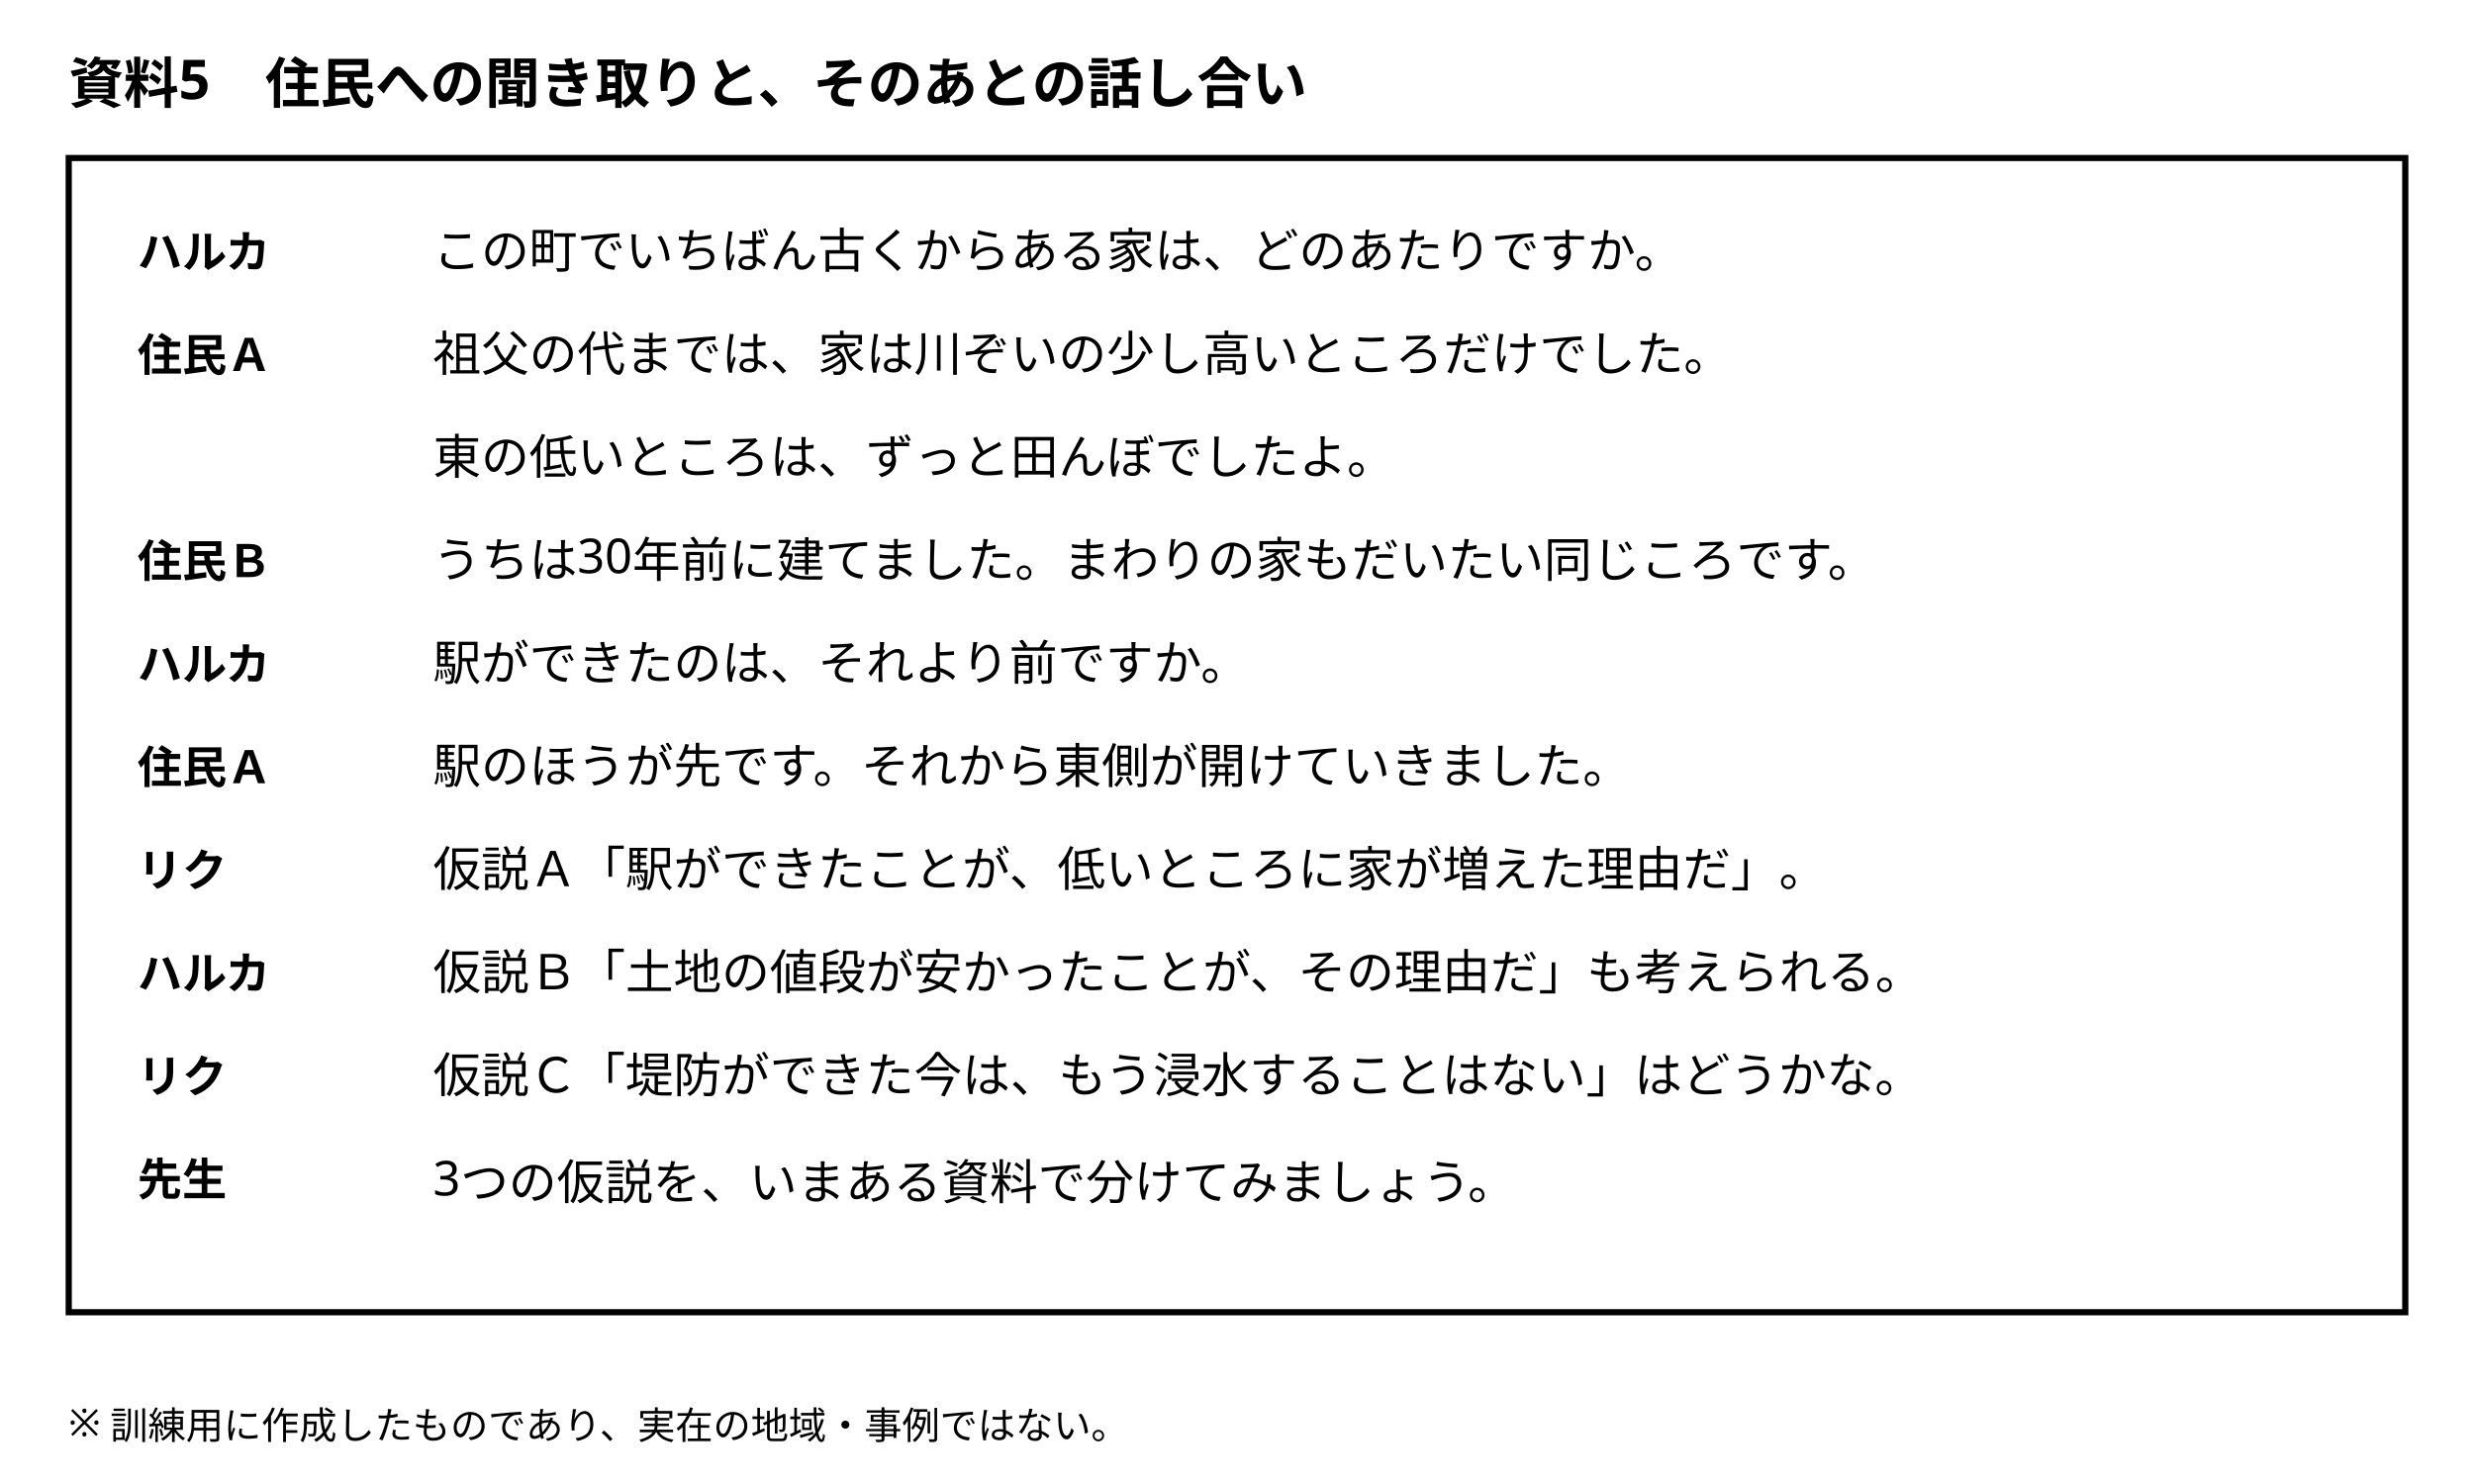
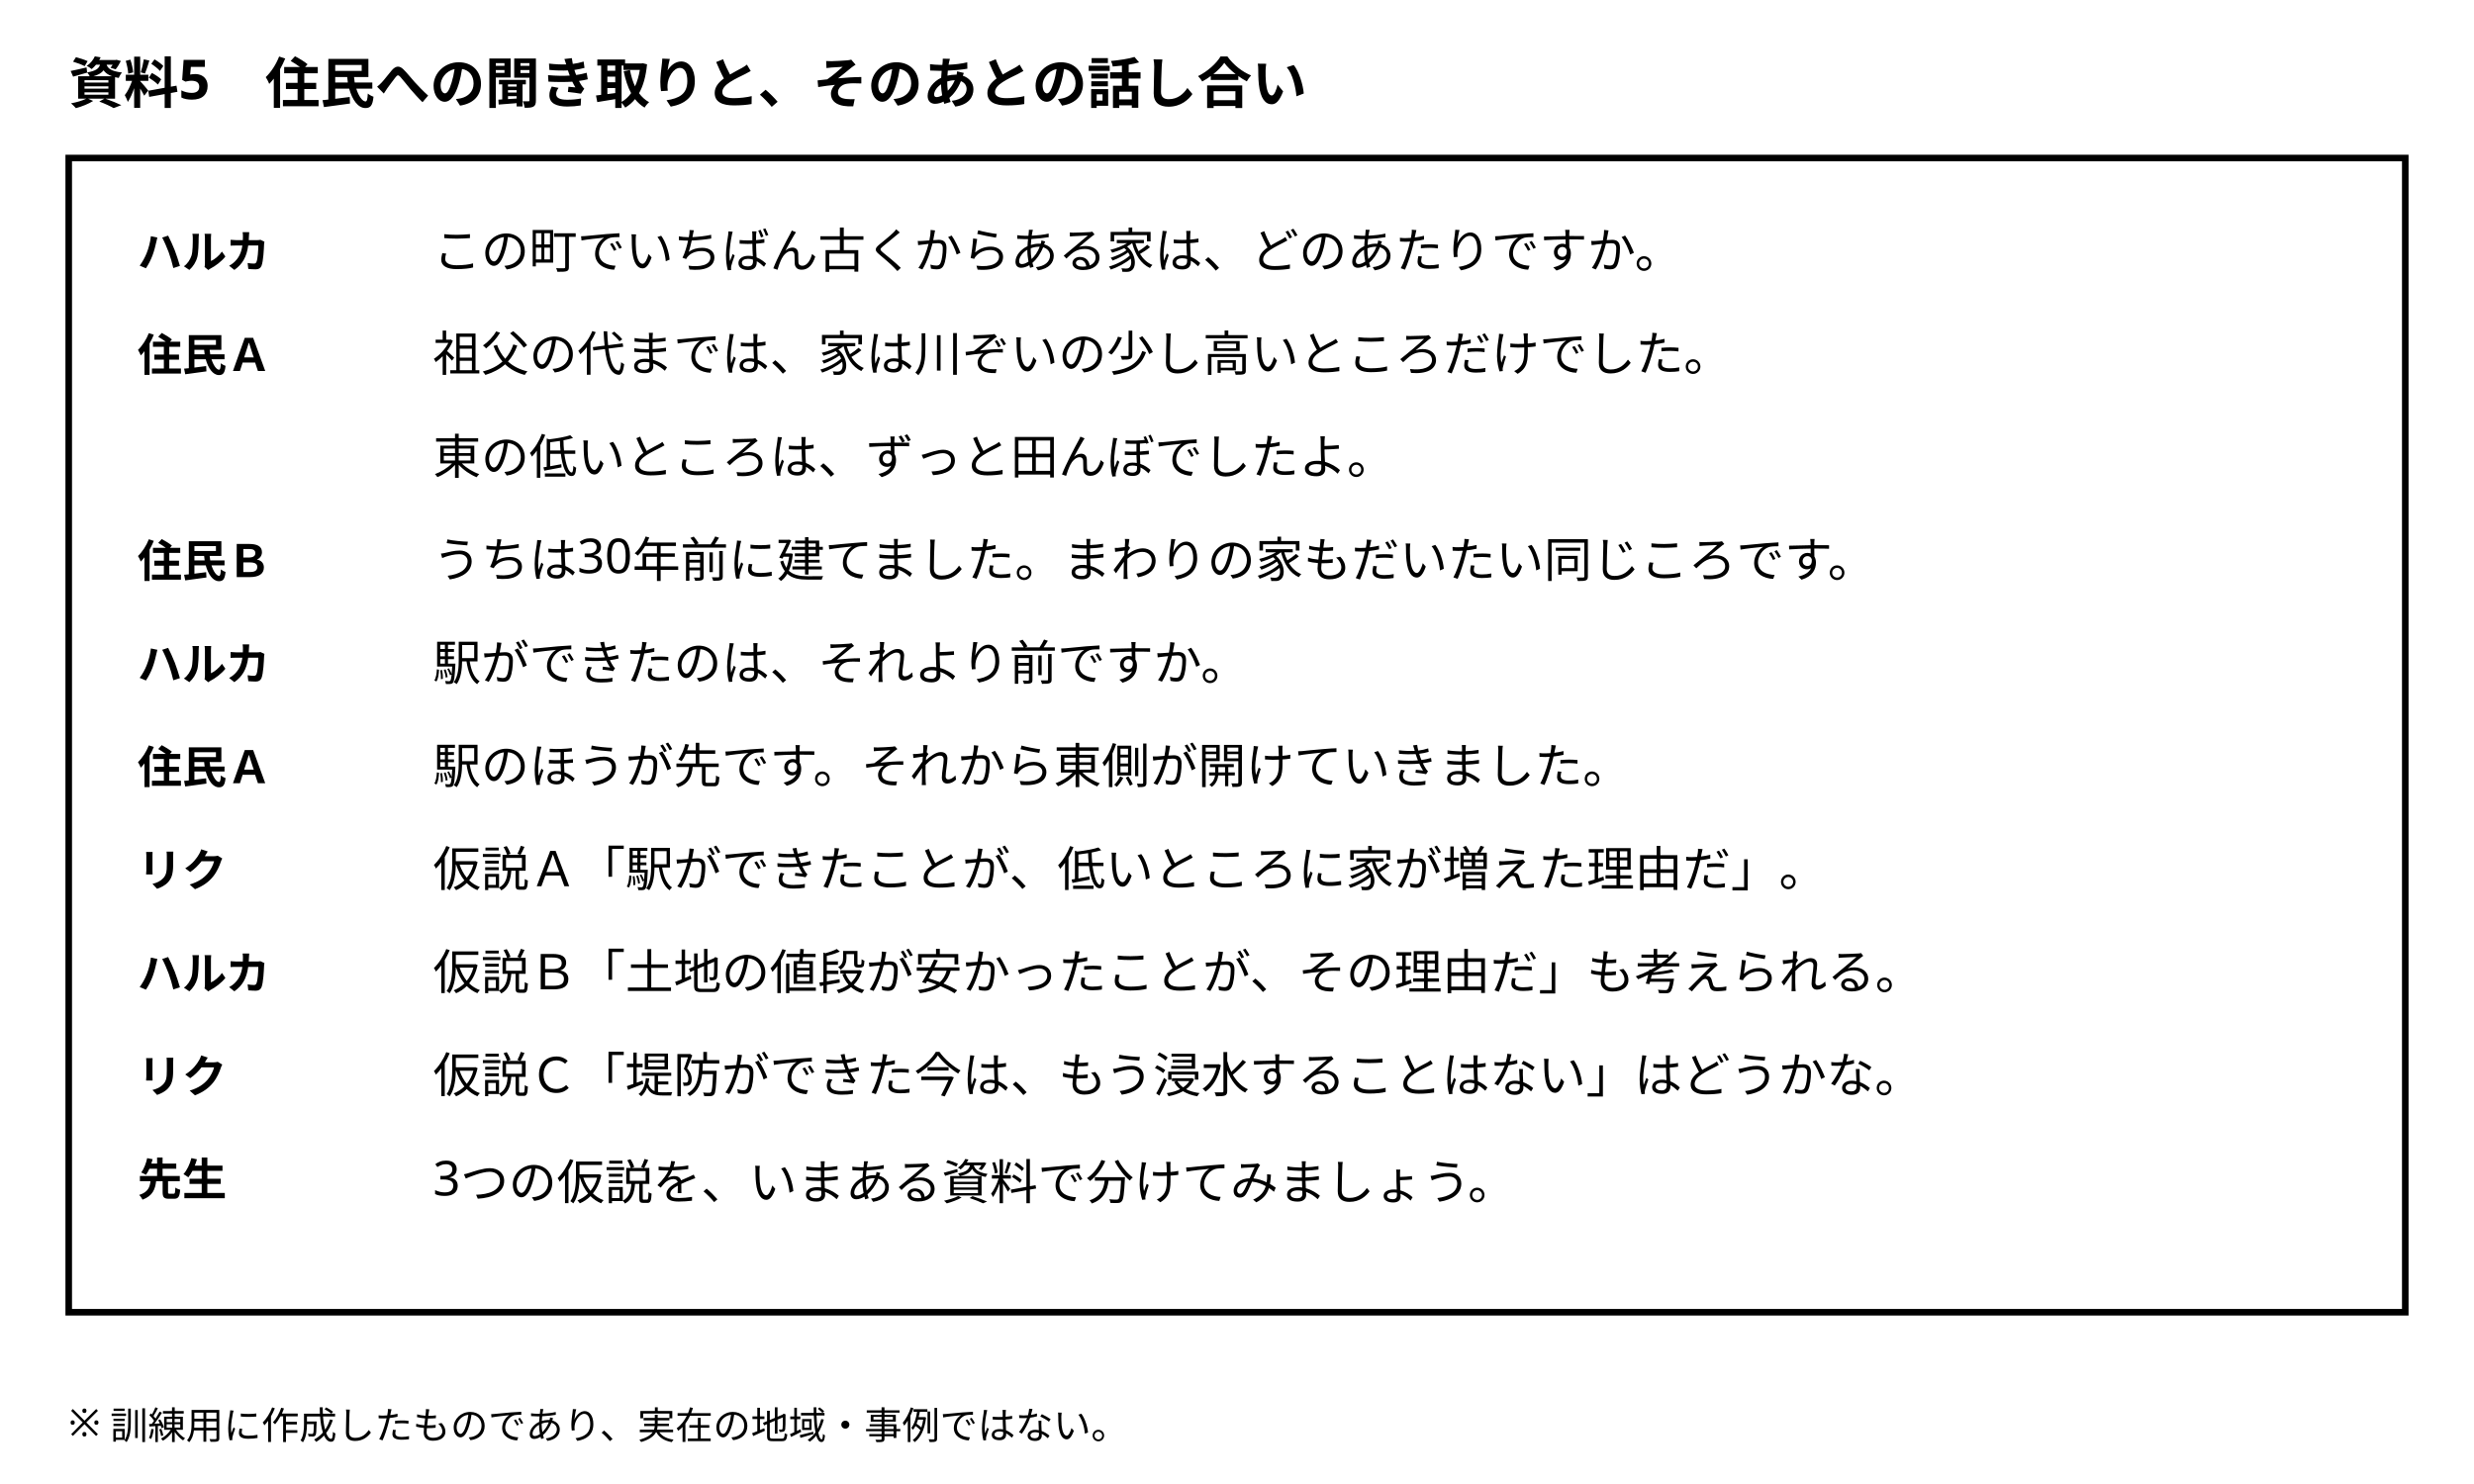
<svg xmlns="http://www.w3.org/2000/svg" viewBox="0 0 720 432" width="720" height="432" role="img" aria-label="住民への聞き取りの会話">
  <defs>
    <pattern id="pDiag" width="8" height="8" patternUnits="userSpaceOnUse">
      <rect width="8" height="8" fill="#fff" />
-       <path d="M0 8 L8 0" stroke="#000" stroke-width="2.52" />
+       <path d="M0 8 L8 0" stroke="#000" stroke-width="2.67" />
    </pattern>
    <pattern id="pDiag2" width="8" height="8" patternUnits="userSpaceOnUse">
      <rect width="8" height="8" fill="#fff" />
-       <path d="M0 0 L8 8" stroke="#000" stroke-width="2.52" />
+       <path d="M0 0 L8 8" stroke="#000" stroke-width="2.67" />
    </pattern>
    <pattern id="pDot" width="8" height="8" patternUnits="userSpaceOnUse">
      <rect width="8" height="8" fill="#fff" />
      <circle cx="2" cy="2" r="1.3" fill="#000" />
      <circle cx="6" cy="6" r="1.3" fill="#000" />
    </pattern>
    <pattern id="pDotFine" width="5" height="5" patternUnits="userSpaceOnUse">
      <rect width="5" height="5" fill="#fff" />
      <circle cx="1.4" cy="1.4" r="0.9" fill="#000" />
    </pattern>
    <pattern id="pGrid" width="8" height="8" patternUnits="userSpaceOnUse">
      <rect width="8" height="8" fill="#fff" />
-       <path d="M0 4 H8 M4 0 V8" stroke="#000" stroke-width="1.62" />
+       <path d="M0 4 H8 M4 0 V8" stroke="#000" stroke-width="1.72" />
    </pattern>
    <pattern id="pWave" width="10" height="8" patternUnits="userSpaceOnUse">
      <rect width="10" height="8" fill="#fff" />
-       <path d="M0 5 q2.5 -3 5 0 t5 0" stroke="#000" stroke-width="1.62" fill="none" />
+       <path d="M0 5 q2.5 -3 5 0 t5 0" stroke="#000" stroke-width="1.72" fill="none" />
    </pattern>
  </defs>
  <rect width="720" height="432" fill="#fff" />
  <text x="20" y="30" font-size="16" text-anchor="start" font-weight="bold" font-family="'Hiragino Sans','Hiragino Kaku Gothic ProN','Yu Gothic','Meiryo',sans-serif" fill="#000">資料5　住民への聞き取りと、そのあとの話し合い</text>
-   <rect x="20" y="46" width="680" height="336" fill="none" stroke="#000" stroke-width="1.8" />
+   <rect x="20" y="46" width="680" height="336" fill="none" stroke="#000" stroke-width="1.91" />
  <text x="40" y="78" font-size="13" text-anchor="start" font-weight="bold" font-family="'Hiragino Sans','Hiragino Kaku Gothic ProN','Yu Gothic','Meiryo',sans-serif" fill="#000">ハルカ</text>
  <text x="126" y="78" font-size="14" text-anchor="start" font-weight="normal" font-family="'Hiragino Sans','Hiragino Kaku Gothic ProN','Yu Gothic','Meiryo',sans-serif" fill="#000">この町でいちばん古くからある家は、どのあたりですか。</text>
  <text x="40" y="108" font-size="13" text-anchor="start" font-weight="bold" font-family="'Hiragino Sans','Hiragino Kaku Gothic ProN','Yu Gothic','Meiryo',sans-serif" fill="#000">住民Ａ</text>
  <text x="126" y="108" font-size="14" text-anchor="start" font-weight="normal" font-family="'Hiragino Sans','Hiragino Kaku Gothic ProN','Yu Gothic','Meiryo',sans-serif" fill="#000">祖父の代までは、家は川ぞいの少し高いところだけでした。</text>
  <text x="126" y="138" font-size="14" text-anchor="start" font-weight="normal" font-family="'Hiragino Sans','Hiragino Kaku Gothic ProN','Yu Gothic','Meiryo',sans-serif" fill="#000">東の低いところは、ずっと田んぼでしたよ。</text>
  <text x="40" y="168" font-size="13" text-anchor="start" font-weight="bold" font-family="'Hiragino Sans','Hiragino Kaku Gothic ProN','Yu Gothic','Meiryo',sans-serif" fill="#000">住民Ｂ</text>
  <text x="126" y="168" font-size="14" text-anchor="start" font-weight="normal" font-family="'Hiragino Sans','Hiragino Kaku Gothic ProN','Yu Gothic','Meiryo',sans-serif" fill="#000">うちは30年前に建てました。まわりの家もだいたい同じころです。</text>
  <text x="40" y="198" font-size="13" text-anchor="start" font-weight="bold" font-family="'Hiragino Sans','Hiragino Kaku Gothic ProN','Yu Gothic','Meiryo',sans-serif" fill="#000">ハルカ</text>
  <text x="126" y="198" font-size="14" text-anchor="start" font-weight="normal" font-family="'Hiragino Sans','Hiragino Kaku Gothic ProN','Yu Gothic','Meiryo',sans-serif" fill="#000">駅ができたのは、それより前ですか。</text>
  <text x="40" y="228" font-size="13" text-anchor="start" font-weight="bold" font-family="'Hiragino Sans','Hiragino Kaku Gothic ProN','Yu Gothic','Meiryo',sans-serif" fill="#000">住民Ａ</text>
  <text x="126" y="228" font-size="14" text-anchor="start" font-weight="normal" font-family="'Hiragino Sans','Hiragino Kaku Gothic ProN','Yu Gothic','Meiryo',sans-serif" fill="#000">駅のほうが先です。それから東側が開けていきました。</text>
  <text x="40" y="258" font-size="13" text-anchor="start" font-weight="bold" font-family="'Hiragino Sans','Hiragino Kaku Gothic ProN','Yu Gothic','Meiryo',sans-serif" fill="#000">リク</text>
  <text x="126" y="258" font-size="14" text-anchor="start" font-weight="normal" font-family="'Hiragino Sans','Hiragino Kaku Gothic ProN','Yu Gothic','Meiryo',sans-serif" fill="#000">仮説Ａ「駅ができたことが、低いところに家が増えた理由だ」。</text>
  <text x="40" y="288" font-size="13" text-anchor="start" font-weight="bold" font-family="'Hiragino Sans','Hiragino Kaku Gothic ProN','Yu Gothic','Meiryo',sans-serif" fill="#000">ハルカ</text>
  <text x="126" y="288" font-size="14" text-anchor="start" font-weight="normal" font-family="'Hiragino Sans','Hiragino Kaku Gothic ProN','Yu Gothic','Meiryo',sans-serif" fill="#000">仮説Ｂ「土地の値段が安かったことが、その理由だ」も考えられる。</text>
  <text x="40" y="318" font-size="13" text-anchor="start" font-weight="bold" font-family="'Hiragino Sans','Hiragino Kaku Gothic ProN','Yu Gothic','Meiryo',sans-serif" fill="#000">リク</text>
  <text x="126" y="318" font-size="14" text-anchor="start" font-weight="normal" font-family="'Hiragino Sans','Hiragino Kaku Gothic ProN','Yu Gothic','Meiryo',sans-serif" fill="#000">仮説Ｃ「堤防ができた今は、もう浸水することはない」はどうかな。</text>
  <text x="40" y="348" font-size="13" text-anchor="start" font-weight="bold" font-family="'Hiragino Sans','Hiragino Kaku Gothic ProN','Yu Gothic','Meiryo',sans-serif" fill="#000">先生</text>
  <text x="126" y="348" font-size="14" text-anchor="start" font-weight="normal" font-family="'Hiragino Sans','Hiragino Kaku Gothic ProN','Yu Gothic','Meiryo',sans-serif" fill="#000">3つの仮説を、いまある資料で分けてみましょう。</text>
  <text x="20" y="418" font-size="11" text-anchor="start" font-weight="normal" font-family="'Hiragino Sans','Hiragino Kaku Gothic ProN','Yu Gothic','Meiryo',sans-serif" fill="#000">※ 訓練用に作成したものであり、実在の地域・事例ではない。</text>
</svg>
